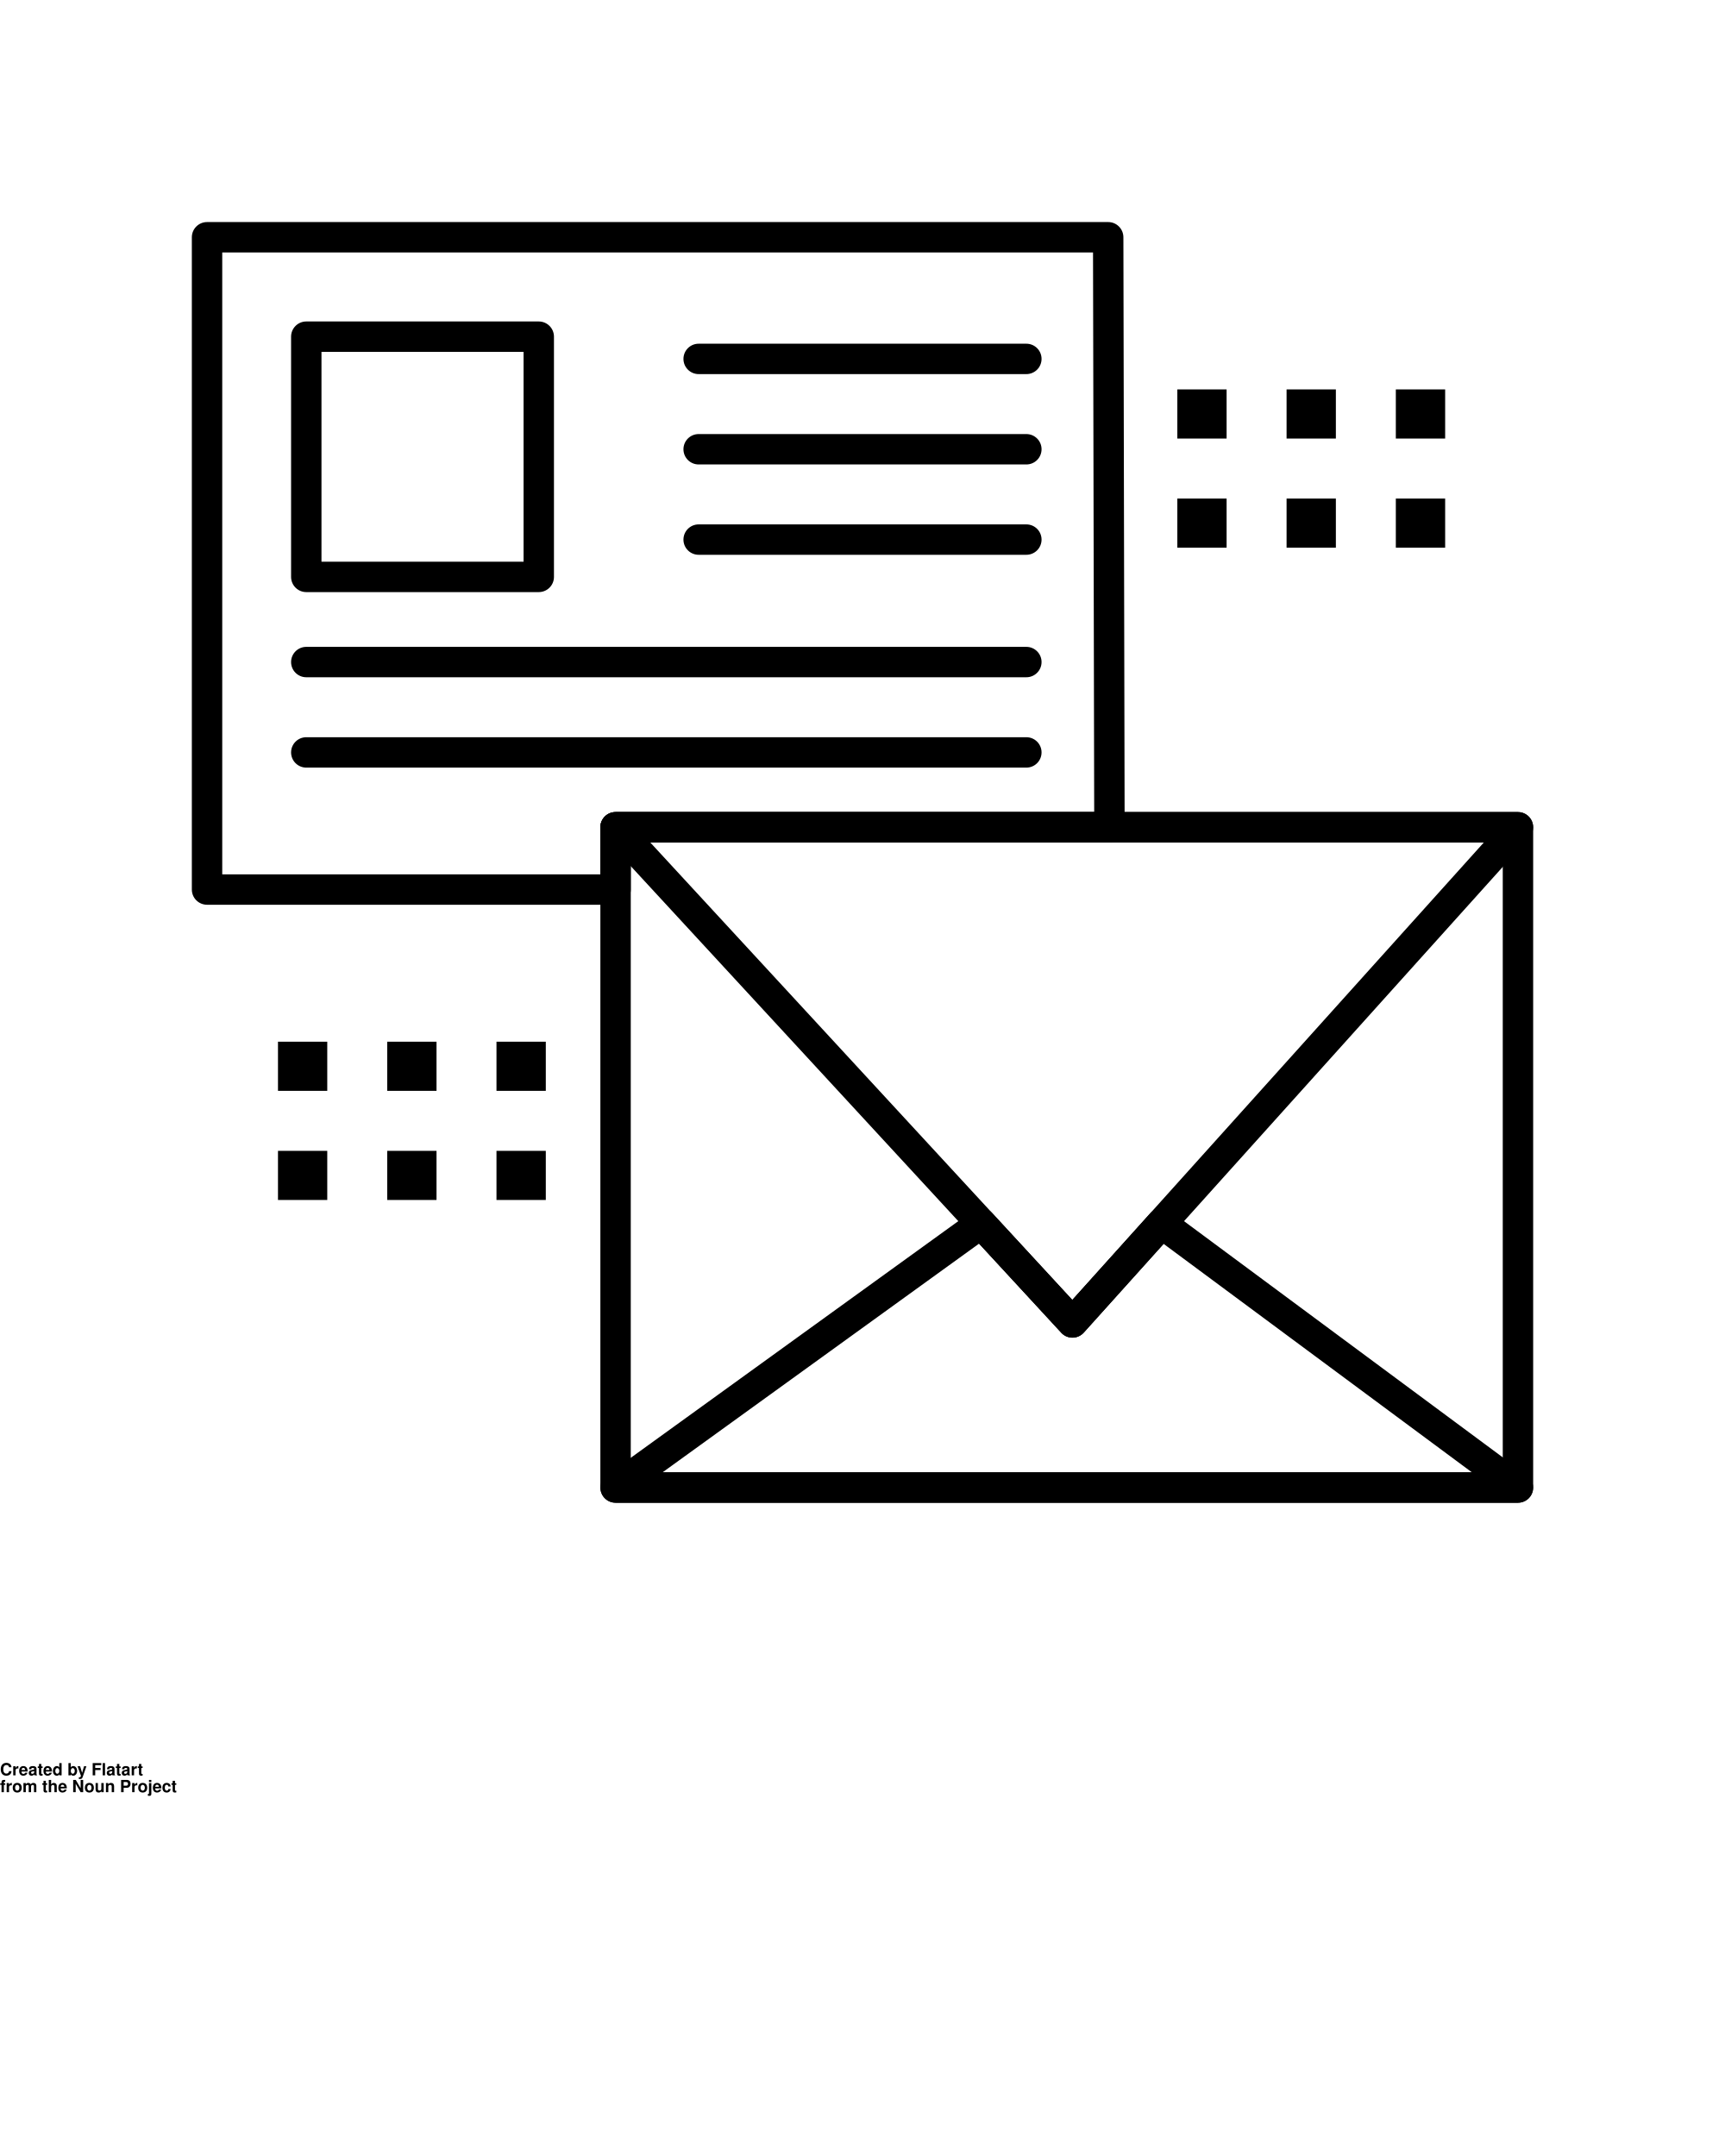
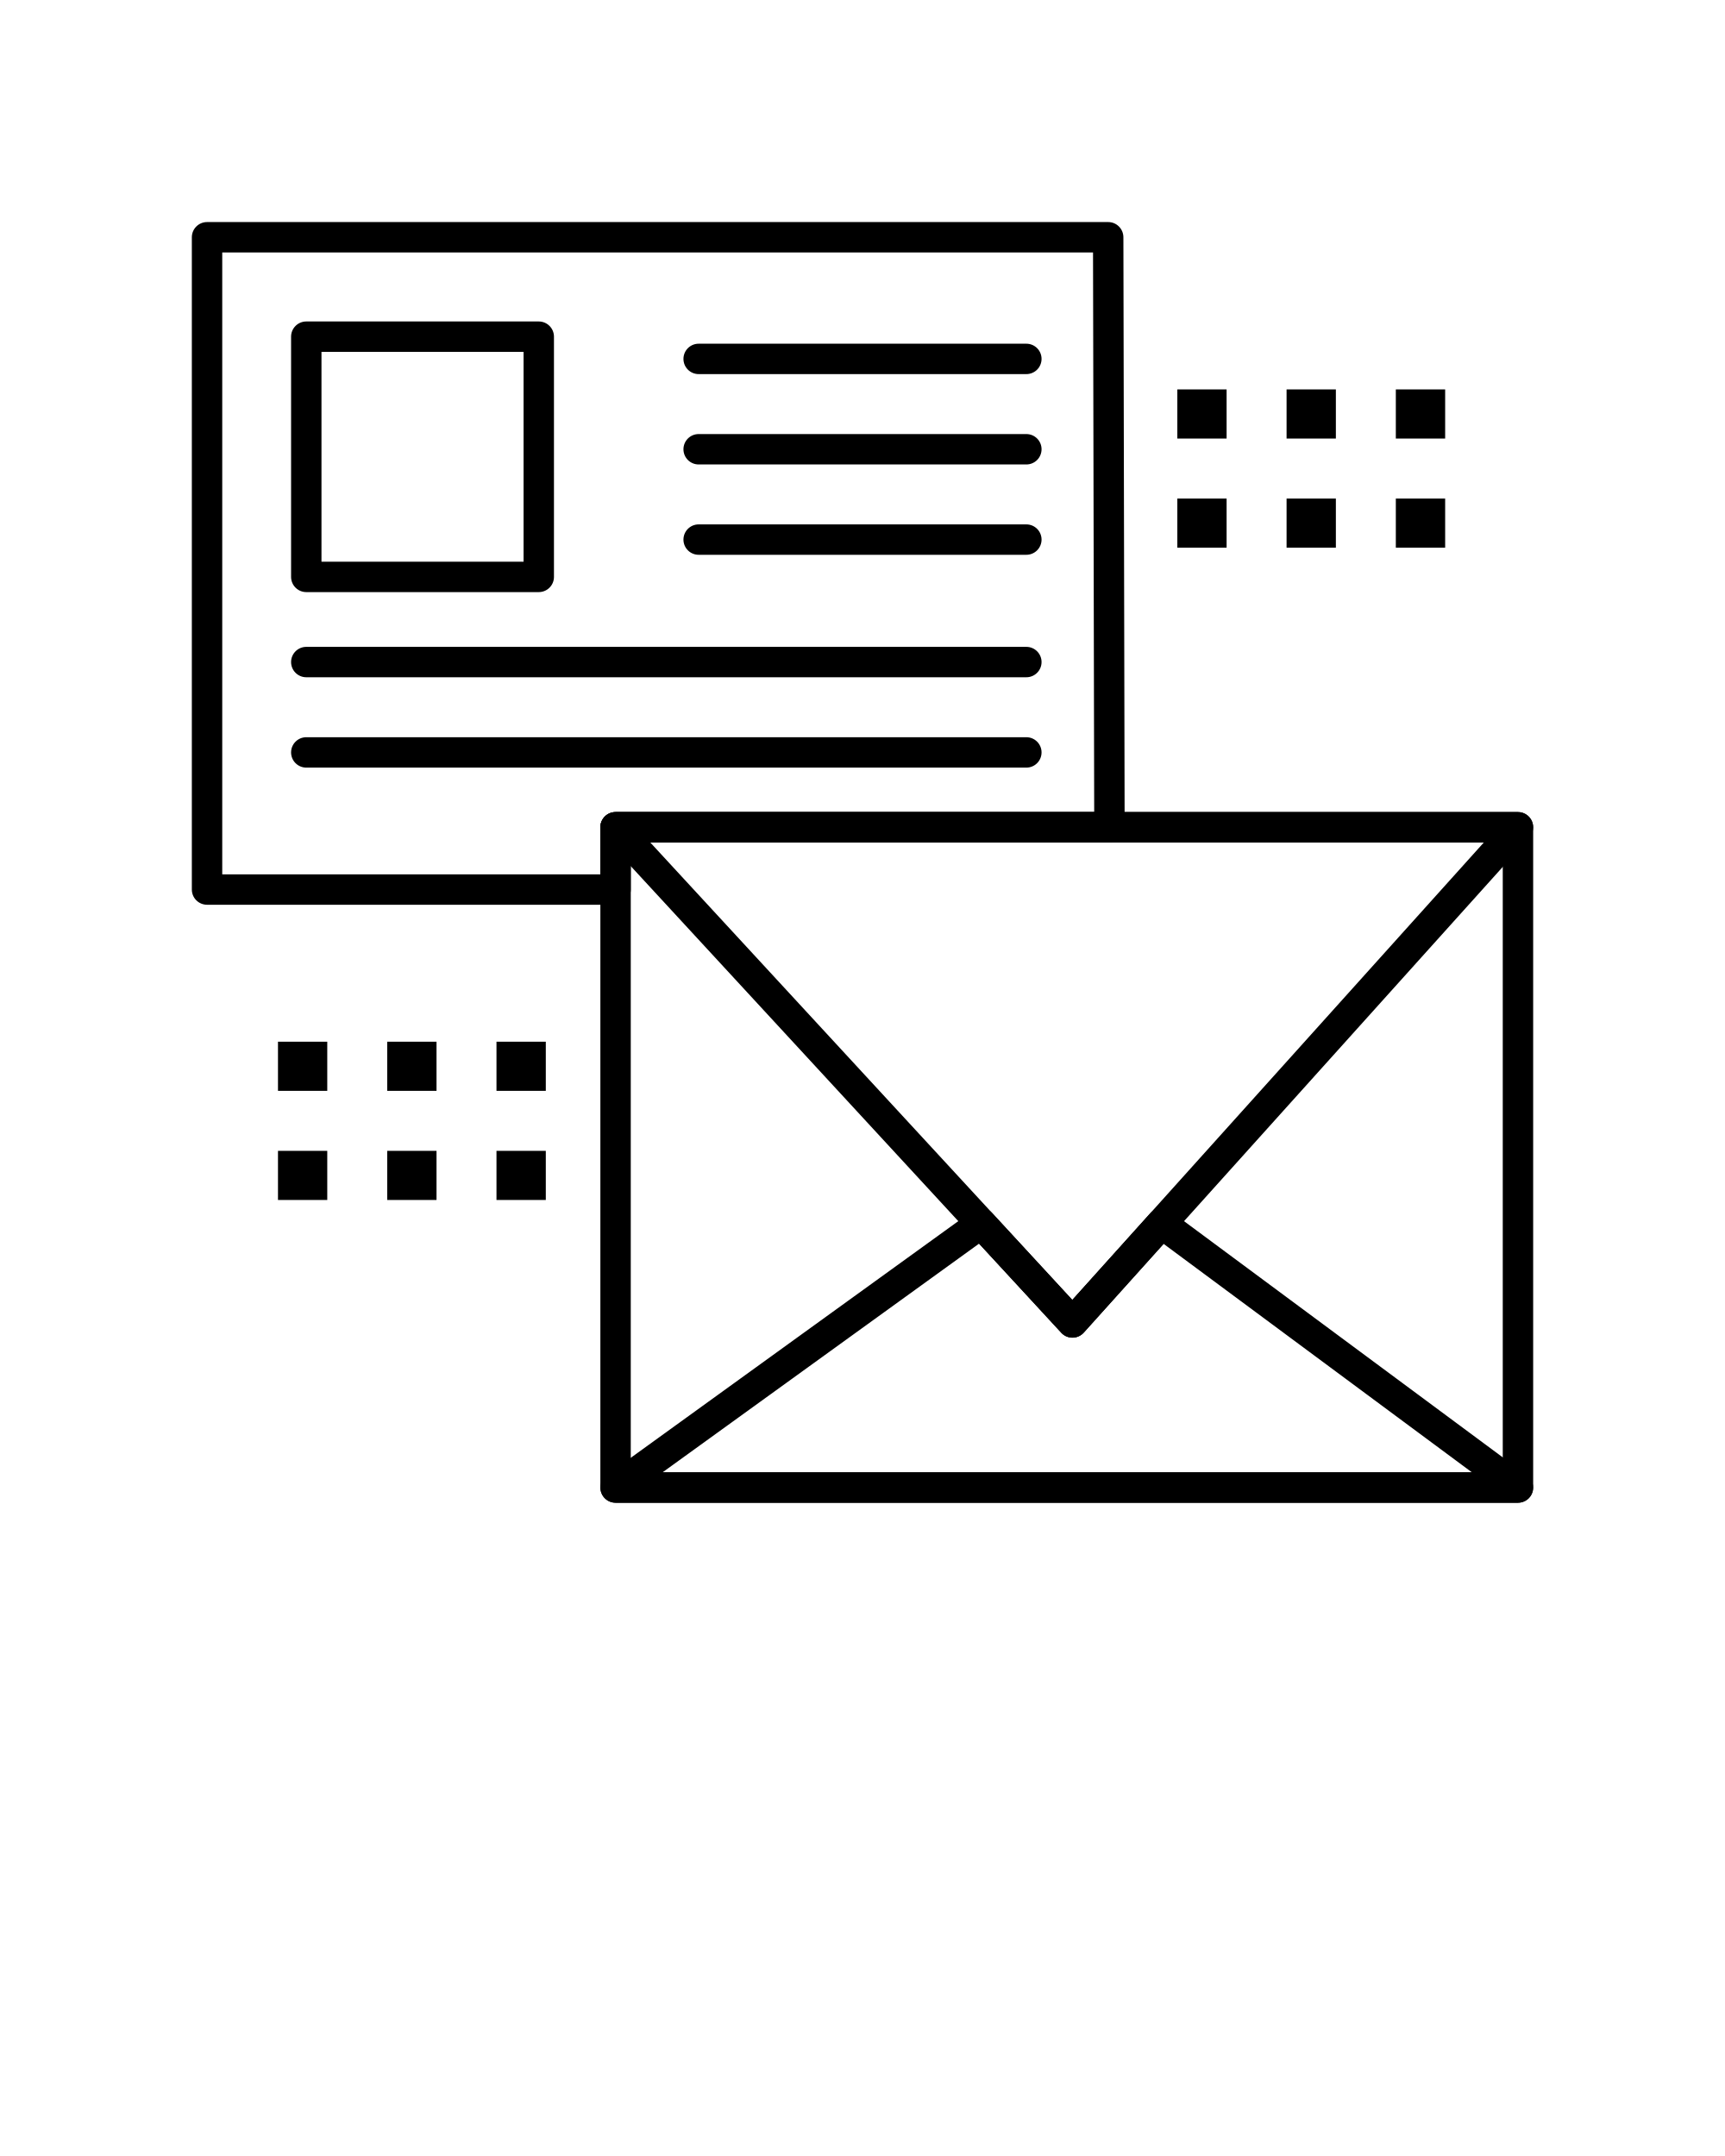
<svg xmlns="http://www.w3.org/2000/svg" version="1.1" x="0px" y="0px" viewBox="0 0 512 640" style="enable-background:new 0 0 512 512;" xml:space="preserve">
  <g>
    <g>
      <g>
        <path d="M182.707,268.57H61.452c-2.492,0-4.511-2.02-4.511-4.512V70.429c0-2.491,2.02-4.511,4.511-4.511h267.472     c2.487,0,4.506,2.014,4.512,4.502l0.368,175.14c0.003,1.198-0.472,2.348-1.318,3.196c-0.846,0.848-1.995,1.325-3.193,1.325     H187.218v13.978C187.218,266.551,185.198,268.57,182.707,268.57z M65.963,259.547h112.232v-13.978     c0-2.491,2.02-4.511,4.511-4.511h142.064L324.423,74.94H65.963V259.547z" />
      </g>
      <g>
        <path d="M450.549,446.081H182.707c-2.491,0-4.511-2.02-4.511-4.512v-196c0-2.491,2.02-4.511,4.511-4.511h267.842     c2.492,0,4.512,2.02,4.512,4.511v196C455.061,444.062,453.041,446.081,450.549,446.081z M187.218,437.059h258.819V250.081     H187.218V437.059z" />
      </g>
      <g>
        <path d="M450.549,446.081H182.707c-1.957,0-3.69-1.261-4.292-3.123c-0.603-1.861,0.064-3.898,1.649-5.045l108.491-78.402     c1.85-1.337,4.409-1.08,5.958,0.599l23.761,25.762l23.134-25.721c1.558-1.729,4.173-1.991,6.041-0.606l105.786,78.401     c1.563,1.159,2.207,3.189,1.598,5.038C454.223,444.832,452.495,446.081,450.549,446.081z M196.651,437.059h240.234     l-91.513-67.824l-23.702,26.353c-0.85,0.943-2.057,1.486-3.326,1.494c-1.307,0.007-2.483-0.519-3.345-1.452l-24.404-26.46     L196.651,437.059z" />
      </g>
      <g>
        <path d="M318.316,397.081c-1.259,0-2.462-0.525-3.315-1.452l-135.61-147c-1.215-1.317-1.535-3.228-0.816-4.869     c0.719-1.641,2.341-2.702,4.132-2.702h267.842c1.781,0,3.396,1.048,4.121,2.675c0.725,1.627,0.425,3.529-0.767,4.853     l-132.232,147c-0.85,0.943-2.057,1.486-3.326,1.494C318.335,397.081,318.326,397.081,318.316,397.081z M193.006,250.081     l125.268,135.791l122.148-135.791H193.006z" />
      </g>
      <g>
        <path d="M159.913,175.763H90.908c-2.491,0-4.511-2.02-4.511-4.511V99.937c0-2.491,2.02-4.511,4.511-4.511h69.004     c2.491,0,4.511,2.02,4.511,4.511v71.314C164.424,173.743,162.404,175.763,159.913,175.763z M95.419,166.74h59.982v-62.292H95.419     V166.74z" />
      </g>
      <g>
        <path d="M304.636,111.051h-97.27c-2.491,0-4.511-2.02-4.511-4.511c0-2.491,2.02-4.511,4.511-4.511h97.27     c2.491,0,4.511,2.02,4.511,4.511C309.146,109.031,307.127,111.051,304.636,111.051z" />
      </g>
      <g>
        <path d="M304.636,137.873h-97.27c-2.491,0-4.511-2.02-4.511-4.511c0-2.492,2.02-4.512,4.511-4.512h97.27     c2.491,0,4.511,2.02,4.511,4.512C309.146,135.853,307.127,137.873,304.636,137.873z" />
      </g>
      <g>
        <path d="M304.636,164.688h-97.27c-2.491,0-4.511-2.02-4.511-4.511s2.02-4.511,4.511-4.511h97.27c2.491,0,4.511,2.02,4.511,4.511     S307.127,164.688,304.636,164.688z" />
      </g>
      <g>
        <path d="M304.636,201.041H90.908c-2.491,0-4.511-2.02-4.511-4.511c0-2.492,2.02-4.512,4.511-4.512h213.728     c2.491,0,4.511,2.02,4.511,4.512C309.146,199.021,307.127,201.041,304.636,201.041z" />
      </g>
      <g>
        <path d="M304.636,227.863H90.908c-2.491,0-4.511-2.02-4.511-4.511c0-2.492,2.02-4.511,4.511-4.511h213.728     c2.491,0,4.511,2.02,4.511,4.511C309.146,225.843,307.127,227.863,304.636,227.863z" />
      </g>
      <rect x="82.509" y="309.225" style="" width="14.625" height="14.588" fill-rule="evenodd" clip-rule="evenodd" />
      <rect x="114.931" y="309.225" style="" width="14.633" height="14.588" fill-rule="evenodd" clip-rule="evenodd" />
      <rect x="147.362" y="309.225" style="" width="14.638" height="14.588" fill-rule="evenodd" clip-rule="evenodd" />
      <rect x="82.509" y="341.626" style="" width="14.625" height="14.583" fill-rule="evenodd" clip-rule="evenodd" />
      <rect x="114.931" y="341.626" style="" width="14.633" height="14.583" fill-rule="evenodd" clip-rule="evenodd" />
      <rect x="147.362" y="341.626" style="" width="14.638" height="14.583" fill-rule="evenodd" clip-rule="evenodd" />
      <rect x="349.447" y="115.596" style="" width="14.623" height="14.588" fill-rule="evenodd" clip-rule="evenodd" />
      <rect x="381.87" y="115.596" style="" width="14.631" height="14.588" fill-rule="evenodd" clip-rule="evenodd" />
      <rect x="414.299" y="115.596" style="" width="14.639" height="14.588" fill-rule="evenodd" clip-rule="evenodd" />
      <rect x="349.447" y="147.997" style="" width="14.623" height="14.583" fill-rule="evenodd" clip-rule="evenodd" />
      <rect x="381.87" y="147.997" style="" width="14.631" height="14.583" fill-rule="evenodd" clip-rule="evenodd" />
      <rect x="414.299" y="147.997" style="" width="14.639" height="14.583" fill-rule="evenodd" clip-rule="evenodd" />
    </g>
  </g>
-   <text x="0" y="527" fill="#000000" font-size="5px" font-weight="bold" font-family="'Helvetica Neue', Helvetica, Arial-Unicode, Arial, Sans-serif">Created by Flatart</text>
-   <text x="0" y="532" fill="#000000" font-size="5px" font-weight="bold" font-family="'Helvetica Neue', Helvetica, Arial-Unicode, Arial, Sans-serif">from the Noun Project</text>
</svg>
